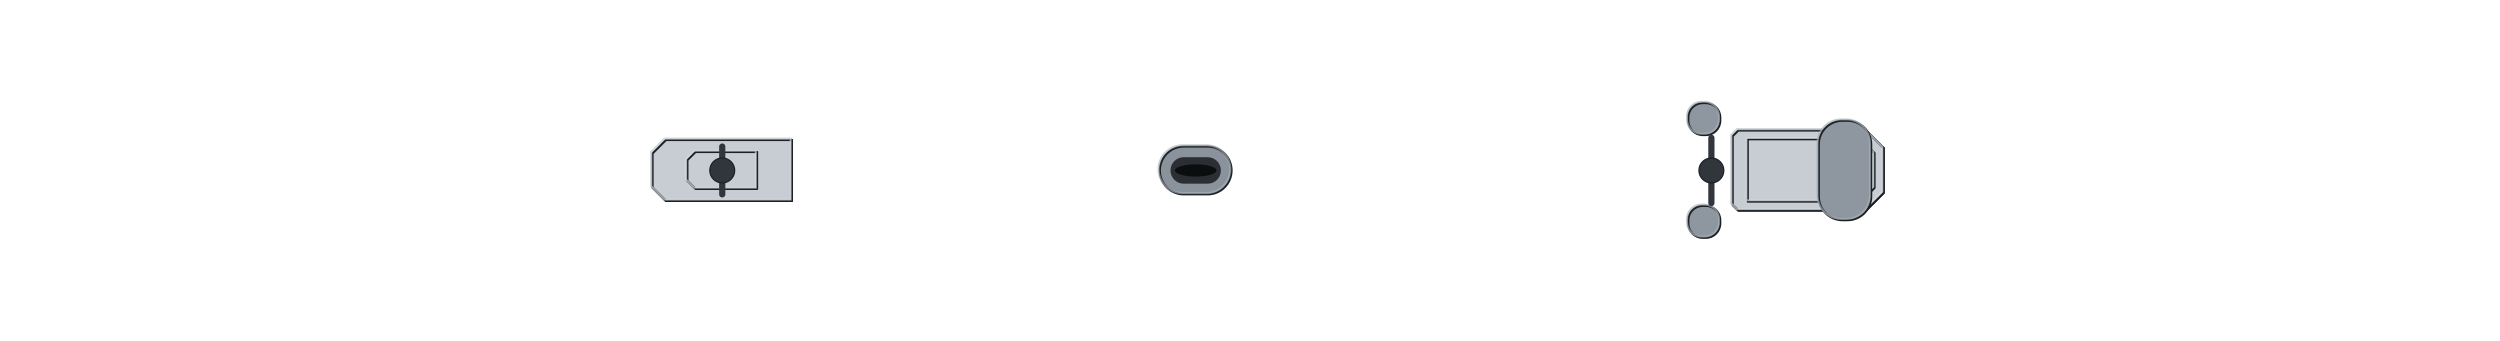
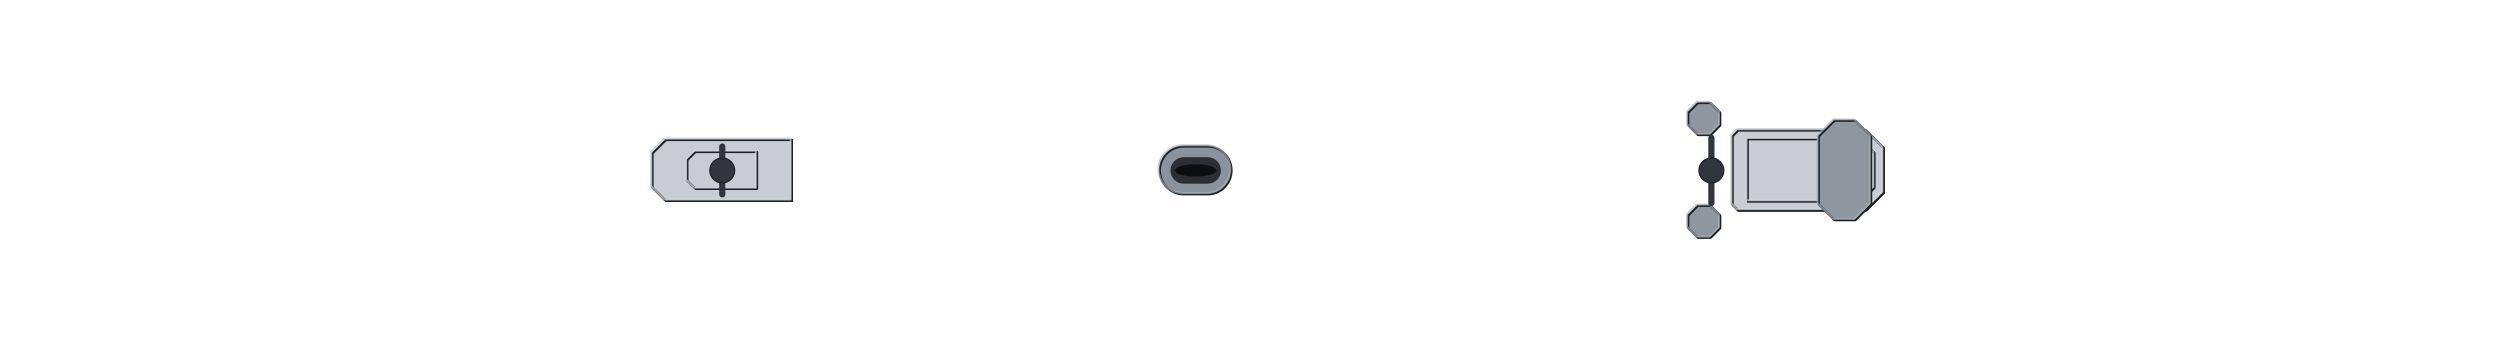
<svg xmlns="http://www.w3.org/2000/svg" width="1408" height="192" viewBox="-70.4 -9.6 140.8 19.2" shape-rendering="geometricPrecision">
  <defs>
    <clipPath id="hullclip">
      <path d="M-65,-4.445 L-64.995,-4.467 L-64.981,-4.488 L-64.957,-4.51 L-64.924,-4.532 L-64.881,-4.554 L-64.829,-4.575 L-64.768,-4.597 L-64.697,-4.619 L-64.616,-4.641 L-64.526,-4.662 L-64.427,-4.684 L-64.318,-4.705 L-64.2,-4.727 L-64.072,-4.748 L-63.935,-4.77 L-63.789,-4.791 L-63.634,-4.813 L-63.469,-4.834 L-63.295,-4.855 L-63.111,-4.876 L-62.919,-4.898 L-62.717,-4.919 L-62.506,-4.94 L-62.286,-4.961 L-62.057,-4.982 L-61.819,-5.002 L-61.571,-5.023 L-61.315,-5.044 L-61.05,-5.064 L-60.776,-5.085 L-60.493,-5.105 L-60.201,-5.125 L-59.901,-5.146 L-59.591,-5.166 L-59.273,-5.186 L-58.947,-5.206 L-58.612,-5.225 L-58.268,-5.245 L-57.915,-5.265 L-57.555,-5.284 L-57.185,-5.303 L-56.808,-5.323 L-56.422,-5.342 L-56.028,-5.361 L-55.626,-5.379 L-55.215,-5.398 L-54.797,-5.417 L-54.371,-5.435 L-53.936,-5.453 L-53.494,-5.471 L-53.044,-5.489 L-52.586,-5.507 L-52.121,-5.525 L-51.648,-5.542 L-51.167,-5.56 L-50.679,-5.577 L-50.183,-5.594 L-49.681,-5.61 L-49.17,-5.627 L-48.653,-5.643 L-48.129,-5.66 L-47.597,-5.676 L-47.059,-5.692 L-46.514,-5.707 L-45.962,-5.723 L-45.403,-5.738 L-44.838,-5.753 L-44.266,-5.768 L-43.688,-5.783 L-43.103,-5.797 L-42.512,-5.811 L-41.915,-5.825 L-41.311,-5.839 L-40.702,-5.852 L-40.087,-5.866 L-39.466,-5.879 L-38.839,-5.892 L-38.206,-5.904 L-37.568,-5.916 L-36.924,-5.928 L-36.275,-5.94 L-35.621,-5.951 L-34.961,-5.963 L-34.297,-5.974 L-33.627,-5.984 L-32.952,-5.994 L-32.273,-6.004 L-31.589,-6.014 L-30.9,-6.023 L-30.207,-6.032 L-29.509,-6.041 L-28.807,-6.049 L-28.101,-6.057 L-27.391,-6.065 L-26.677,-6.072 L-25.959,-6.079 L-25.237,-6.086 L-24.511,-6.092 L-23.782,-6.097 L-23.049,-6.102 L-22.313,-6.107 L-21.574,-6.111 L-20.832,-6.114 L-20.086,-6.117 L-19.338,-6.119 L-18.586,-6.12 L-17.833,-6.12 L-17.076,-6.12 L-16.317,-6.12 L-15.556,-6.12 L-14.792,-6.12 L-14.026,-6.12 L-13.258,-6.12 L-12.488,-6.12 L-11.717,-6.12 L-10.943,-6.12 L-10.168,-6.12 L-9.392,-6.12 L-8.614,-6.12 L-7.835,-6.12 L-7.055,-6.12 L-6.273,-6.12 L-5.491,-6.12 L-4.708,-6.12 L-3.925,-6.12 L-3.14,-6.12 L-2.356,-6.12 L-1.571,-6.12 L-0.785,-6.12 L-0,-6.12 L0.785,-6.12 L1.571,-6.12 L2.356,-6.12 L3.14,-6.12 L3.925,-6.12 L4.708,-6.12 L5.491,-6.12 L6.273,-6.12 L7.055,-6.12 L7.835,-6.12 L8.614,-6.12 L9.392,-6.12 L10.168,-6.12 L10.943,-6.12 L11.717,-6.12 L12.488,-6.12 L13.258,-6.118 L14.026,-6.108 L14.792,-6.093 L15.556,-6.073 L16.317,-6.05 L17.076,-6.023 L17.833,-5.993 L18.586,-5.96 L19.338,-5.924 L20.086,-5.885 L20.832,-5.844 L21.574,-5.801 L22.313,-5.755 L23.049,-5.707 L23.782,-5.657 L24.511,-5.605 L25.237,-5.551 L25.959,-5.495 L26.677,-5.438 L27.391,-5.379 L28.101,-5.318 L28.807,-5.256 L29.509,-5.192 L30.207,-5.127 L30.9,-5.061 L31.589,-4.993 L32.273,-4.924 L32.952,-4.854 L33.627,-4.784 L34.297,-4.712 L34.961,-4.639 L35.621,-4.565 L36.275,-4.491 L36.924,-4.415 L37.568,-4.339 L38.206,-4.263 L38.839,-4.185 L39.466,-4.108 L40.087,-4.03 L40.702,-3.951 L41.311,-3.872 L41.915,-3.793 L42.512,-3.713 L43.103,-3.633 L43.688,-3.553 L44.266,-3.473 L44.838,-3.393 L45.403,-3.313 L45.962,-3.233 L46.514,-3.153 L47.059,-3.073 L47.597,-2.993 L48.129,-2.914 L48.653,-2.834 L49.17,-2.756 L49.681,-2.677 L50.183,-2.599 L50.679,-2.521 L51.167,-2.444 L51.648,-2.368 L52.121,-2.292 L52.586,-2.216 L53.044,-2.142 L53.494,-2.068 L53.936,-1.995 L54.371,-1.922 L54.797,-1.851 L55.215,-1.78 L55.626,-1.71 L56.028,-1.642 L56.422,-1.574 L56.808,-1.507 L57.185,-1.441 L57.555,-1.377 L57.915,-1.313 L58.268,-1.251 L58.612,-1.19 L58.947,-1.13 L59.273,-1.071 L59.591,-1.014 L59.901,-0.958 L60.201,-0.903 L60.493,-0.85 L60.776,-0.798 L61.05,-0.748 L61.315,-0.699 L61.571,-0.651 L61.819,-0.605 L62.057,-0.561 L62.286,-0.518 L62.506,-0.477 L62.717,-0.437 L62.919,-0.399 L63.111,-0.362 L63.295,-0.328 L63.469,-0.294 L63.634,-0.263 L63.789,-0.233 L63.935,-0.205 L64.072,-0.179 L64.2,-0.155 L64.318,-0.132 L64.427,-0.111 L64.526,-0.092 L64.616,-0.074 L64.697,-0.059 L64.768,-0.045 L64.829,-0.033 L64.881,-0.023 L64.924,-0.015 L64.924,0.015 L64.881,0.023 L64.829,0.033 L64.768,0.045 L64.697,0.059 L64.616,0.074 L64.526,0.092 L64.427,0.111 L64.318,0.132 L64.2,0.155 L64.072,0.179 L63.935,0.205 L63.789,0.233 L63.634,0.263 L63.469,0.294 L63.295,0.328 L63.111,0.362 L62.919,0.399 L62.717,0.437 L62.506,0.477 L62.286,0.518 L62.057,0.561 L61.819,0.605 L61.571,0.651 L61.315,0.699 L61.05,0.748 L60.776,0.798 L60.493,0.85 L60.201,0.903 L59.901,0.958 L59.591,1.014 L59.273,1.071 L58.947,1.13 L58.612,1.19 L58.268,1.251 L57.915,1.313 L57.555,1.377 L57.185,1.441 L56.808,1.507 L56.422,1.574 L56.028,1.642 L55.626,1.71 L55.215,1.78 L54.797,1.851 L54.371,1.922 L53.936,1.995 L53.494,2.068 L53.044,2.142 L52.586,2.216 L52.121,2.292 L51.648,2.368 L51.167,2.444 L50.679,2.521 L50.183,2.599 L49.681,2.677 L49.17,2.756 L48.653,2.834 L48.129,2.914 L47.597,2.993 L47.059,3.073 L46.514,3.153 L45.962,3.233 L45.403,3.313 L44.838,3.393 L44.266,3.473 L43.688,3.553 L43.103,3.633 L42.512,3.713 L41.915,3.793 L41.311,3.872 L40.702,3.951 L40.087,4.03 L39.466,4.108 L38.839,4.185 L38.206,4.263 L37.568,4.339 L36.924,4.415 L36.275,4.491 L35.621,4.565 L34.961,4.639 L34.297,4.712 L33.627,4.784 L32.952,4.854 L32.273,4.924 L31.589,4.993 L30.9,5.061 L30.207,5.127 L29.509,5.192 L28.807,5.256 L28.101,5.318 L27.391,5.379 L26.677,5.438 L25.959,5.495 L25.237,5.551 L24.511,5.605 L23.782,5.657 L23.049,5.707 L22.313,5.755 L21.574,5.801 L20.832,5.844 L20.086,5.885 L19.338,5.924 L18.586,5.96 L17.833,5.993 L17.076,6.023 L16.317,6.05 L15.556,6.073 L14.792,6.093 L14.026,6.108 L13.258,6.118 L12.488,6.12 L11.717,6.12 L10.943,6.12 L10.168,6.12 L9.392,6.12 L8.614,6.12 L7.835,6.12 L7.055,6.12 L6.273,6.12 L5.491,6.12 L4.708,6.12 L3.925,6.12 L3.14,6.12 L2.356,6.12 L1.571,6.12 L0.785,6.12 L-0,6.12 L-0.785,6.12 L-1.571,6.12 L-2.356,6.12 L-3.14,6.12 L-3.925,6.12 L-4.708,6.12 L-5.491,6.12 L-6.273,6.12 L-7.055,6.12 L-7.835,6.12 L-8.614,6.12 L-9.392,6.12 L-10.168,6.12 L-10.943,6.12 L-11.717,6.12 L-12.488,6.12 L-13.258,6.12 L-14.026,6.12 L-14.792,6.12 L-15.556,6.12 L-16.317,6.12 L-17.076,6.12 L-17.833,6.12 L-18.586,6.12 L-19.338,6.119 L-20.086,6.117 L-20.832,6.114 L-21.574,6.111 L-22.313,6.107 L-23.049,6.102 L-23.782,6.097 L-24.511,6.092 L-25.237,6.086 L-25.959,6.079 L-26.677,6.072 L-27.391,6.065 L-28.101,6.057 L-28.807,6.049 L-29.509,6.041 L-30.207,6.032 L-30.9,6.023 L-31.589,6.014 L-32.273,6.004 L-32.952,5.994 L-33.627,5.984 L-34.297,5.974 L-34.961,5.963 L-35.621,5.951 L-36.275,5.94 L-36.924,5.928 L-37.568,5.916 L-38.206,5.904 L-38.839,5.892 L-39.466,5.879 L-40.087,5.866 L-40.702,5.852 L-41.311,5.839 L-41.915,5.825 L-42.512,5.811 L-43.103,5.797 L-43.688,5.783 L-44.266,5.768 L-44.838,5.753 L-45.403,5.738 L-45.962,5.723 L-46.514,5.707 L-47.059,5.692 L-47.597,5.676 L-48.129,5.66 L-48.653,5.643 L-49.17,5.627 L-49.681,5.61 L-50.183,5.594 L-50.679,5.577 L-51.167,5.56 L-51.648,5.542 L-52.121,5.525 L-52.586,5.507 L-53.044,5.489 L-53.494,5.471 L-53.936,5.453 L-54.371,5.435 L-54.797,5.417 L-55.215,5.398 L-55.626,5.379 L-56.028,5.361 L-56.422,5.342 L-56.808,5.323 L-57.185,5.303 L-57.555,5.284 L-57.915,5.265 L-58.268,5.245 L-58.612,5.225 L-58.947,5.206 L-59.273,5.186 L-59.591,5.166 L-59.901,5.146 L-60.201,5.125 L-60.493,5.105 L-60.776,5.085 L-61.05,5.064 L-61.315,5.044 L-61.571,5.023 L-61.819,5.002 L-62.057,4.982 L-62.286,4.961 L-62.506,4.94 L-62.717,4.919 L-62.919,4.898 L-63.111,4.876 L-63.295,4.855 L-63.469,4.834 L-63.634,4.813 L-63.789,4.791 L-63.935,4.77 L-64.072,4.748 L-64.2,4.727 L-64.318,4.705 L-64.427,4.684 L-64.526,4.662 L-64.616,4.641 L-64.697,4.619 L-64.768,4.597 L-64.829,4.575 L-64.881,4.554 L-64.924,4.532 L-64.957,4.51 L-64.981,4.488 L-64.995,4.467 L-65,4.445 Z" />
    </clipPath>
    <clipPath id="deckclip">
      <path d="M-65,-3.895 L-64.995,-3.917 L-64.981,-3.938 L-64.957,-3.96 L-64.924,-3.982 L-64.881,-4.004 L-64.829,-4.025 L-64.768,-4.047 L-64.697,-4.069 L-64.616,-4.091 L-64.526,-4.112 L-64.427,-4.134 L-64.318,-4.155 L-64.2,-4.177 L-64.072,-4.198 L-63.935,-4.22 L-63.789,-4.241 L-63.634,-4.263 L-63.469,-4.284 L-63.295,-4.305 L-63.111,-4.326 L-62.919,-4.348 L-62.717,-4.369 L-62.506,-4.39 L-62.286,-4.411 L-62.057,-4.432 L-61.819,-4.452 L-61.571,-4.473 L-61.315,-4.494 L-61.05,-4.514 L-60.776,-4.535 L-60.493,-4.555 L-60.201,-4.575 L-59.901,-4.596 L-59.591,-4.616 L-59.273,-4.636 L-58.947,-4.656 L-58.612,-4.675 L-58.268,-4.695 L-57.915,-4.715 L-57.555,-4.734 L-57.185,-4.753 L-56.808,-4.773 L-56.422,-4.792 L-56.028,-4.811 L-55.626,-4.829 L-55.215,-4.848 L-54.797,-4.867 L-54.371,-4.885 L-53.936,-4.903 L-53.494,-4.921 L-53.044,-4.939 L-52.586,-4.957 L-52.121,-4.975 L-51.648,-4.992 L-51.167,-5.01 L-50.679,-5.027 L-50.183,-5.044 L-49.681,-5.06 L-49.17,-5.077 L-48.653,-5.093 L-48.129,-5.11 L-47.597,-5.126 L-47.059,-5.142 L-46.514,-5.157 L-45.962,-5.173 L-45.403,-5.188 L-44.838,-5.203 L-44.266,-5.218 L-43.688,-5.233 L-43.103,-5.247 L-42.512,-5.261 L-41.915,-5.275 L-41.311,-5.289 L-40.702,-5.302 L-40.087,-5.316 L-39.466,-5.329 L-38.839,-5.342 L-38.206,-5.354 L-37.568,-5.366 L-36.924,-5.378 L-36.275,-5.39 L-35.621,-5.401 L-34.961,-5.413 L-34.297,-5.424 L-33.627,-5.434 L-32.952,-5.444 L-32.273,-5.454 L-31.589,-5.464 L-30.9,-5.473 L-30.207,-5.482 L-29.509,-5.491 L-28.807,-5.499 L-28.101,-5.507 L-27.391,-5.515 L-26.677,-5.522 L-25.959,-5.529 L-25.237,-5.536 L-24.511,-5.542 L-23.782,-5.547 L-23.049,-5.552 L-22.313,-5.557 L-21.574,-5.561 L-20.832,-5.564 L-20.086,-5.567 L-19.338,-5.569 L-18.586,-5.57 L-17.833,-5.57 L-17.076,-5.57 L-16.317,-5.57 L-15.556,-5.57 L-14.792,-5.57 L-14.026,-5.57 L-13.258,-5.57 L-12.488,-5.57 L-11.717,-5.57 L-10.943,-5.57 L-10.168,-5.57 L-9.392,-5.57 L-8.614,-5.57 L-7.835,-5.57 L-7.055,-5.57 L-6.273,-5.57 L-5.491,-5.57 L-4.708,-5.57 L-3.925,-5.57 L-3.14,-5.57 L-2.356,-5.57 L-1.571,-5.57 L-0.785,-5.57 L-0,-5.57 L0.785,-5.57 L1.571,-5.57 L2.356,-5.57 L3.14,-5.57 L3.925,-5.57 L4.708,-5.57 L5.491,-5.57 L6.273,-5.57 L7.055,-5.57 L7.835,-5.57 L8.614,-5.57 L9.392,-5.57 L10.168,-5.57 L10.943,-5.57 L11.717,-5.57 L12.488,-5.57 L13.258,-5.568 L14.026,-5.558 L14.792,-5.543 L15.556,-5.523 L16.317,-5.5 L17.076,-5.473 L17.833,-5.443 L18.586,-5.41 L19.338,-5.374 L20.086,-5.335 L20.832,-5.294 L21.574,-5.251 L22.313,-5.205 L23.049,-5.157 L23.782,-5.107 L24.511,-5.055 L25.237,-5.001 L25.959,-4.945 L26.677,-4.888 L27.391,-4.829 L28.101,-4.768 L28.807,-4.706 L29.509,-4.642 L30.207,-4.577 L30.9,-4.511 L31.589,-4.443 L32.273,-4.374 L32.952,-4.304 L33.627,-4.234 L34.297,-4.162 L34.961,-4.089 L35.621,-4.015 L36.275,-3.941 L36.924,-3.865 L37.568,-3.789 L38.206,-3.713 L38.839,-3.635 L39.466,-3.558 L40.087,-3.48 L40.702,-3.401 L41.311,-3.322 L41.915,-3.243 L42.512,-3.163 L43.103,-3.083 L43.688,-3.003 L44.266,-2.923 L44.838,-2.843 L45.403,-2.763 L45.962,-2.683 L46.514,-2.603 L47.059,-2.523 L47.597,-2.443 L48.129,-2.364 L48.653,-2.284 L49.17,-2.206 L49.681,-2.127 L50.183,-2.049 L50.679,-1.971 L51.167,-1.894 L51.648,-1.818 L52.121,-1.742 L52.586,-1.666 L53.044,-1.592 L53.494,-1.518 L53.936,-1.445 L54.371,-1.372 L54.797,-1.301 L55.215,-1.23 L55.626,-1.16 L56.028,-1.092 L56.422,-1.024 L56.808,-0.957 L57.185,-0.891 L57.555,-0.827 L57.915,-0.763 L58.268,-0.701 L58.612,-0.64 L58.947,-0.58 L59.273,-0.521 L59.591,-0.464 L59.901,-0.408 L60.201,-0.353 L60.493,-0.3 L60.776,-0.248 L61.05,-0.198 L61.315,-0.149 L61.571,-0.101 L61.819,-0.055 L62.057,-0.011 L62.057,0.011 L61.819,0.055 L61.571,0.101 L61.315,0.149 L61.05,0.198 L60.776,0.248 L60.493,0.3 L60.201,0.353 L59.901,0.408 L59.591,0.464 L59.273,0.521 L58.947,0.58 L58.612,0.64 L58.268,0.701 L57.915,0.763 L57.555,0.827 L57.185,0.891 L56.808,0.957 L56.422,1.024 L56.028,1.092 L55.626,1.16 L55.215,1.23 L54.797,1.301 L54.371,1.372 L53.936,1.445 L53.494,1.518 L53.044,1.592 L52.586,1.666 L52.121,1.742 L51.648,1.818 L51.167,1.894 L50.679,1.971 L50.183,2.049 L49.681,2.127 L49.17,2.206 L48.653,2.284 L48.129,2.364 L47.597,2.443 L47.059,2.523 L46.514,2.603 L45.962,2.683 L45.403,2.763 L44.838,2.843 L44.266,2.923 L43.688,3.003 L43.103,3.083 L42.512,3.163 L41.915,3.243 L41.311,3.322 L40.702,3.401 L40.087,3.48 L39.466,3.558 L38.839,3.635 L38.206,3.713 L37.568,3.789 L36.924,3.865 L36.275,3.941 L35.621,4.015 L34.961,4.089 L34.297,4.162 L33.627,4.234 L32.952,4.304 L32.273,4.374 L31.589,4.443 L30.9,4.511 L30.207,4.577 L29.509,4.642 L28.807,4.706 L28.101,4.768 L27.391,4.829 L26.677,4.888 L25.959,4.945 L25.237,5.001 L24.511,5.055 L23.782,5.107 L23.049,5.157 L22.313,5.205 L21.574,5.251 L20.832,5.294 L20.086,5.335 L19.338,5.374 L18.586,5.41 L17.833,5.443 L17.076,5.473 L16.317,5.5 L15.556,5.523 L14.792,5.543 L14.026,5.558 L13.258,5.568 L12.488,5.57 L11.717,5.57 L10.943,5.57 L10.168,5.57 L9.392,5.57 L8.614,5.57 L7.835,5.57 L7.055,5.57 L6.273,5.57 L5.491,5.57 L4.708,5.57 L3.925,5.57 L3.14,5.57 L2.356,5.57 L1.571,5.57 L0.785,5.57 L-0,5.57 L-0.785,5.57 L-1.571,5.57 L-2.356,5.57 L-3.14,5.57 L-3.925,5.57 L-4.708,5.57 L-5.491,5.57 L-6.273,5.57 L-7.055,5.57 L-7.835,5.57 L-8.614,5.57 L-9.392,5.57 L-10.168,5.57 L-10.943,5.57 L-11.717,5.57 L-12.488,5.57 L-13.258,5.57 L-14.026,5.57 L-14.792,5.57 L-15.556,5.57 L-16.317,5.57 L-17.076,5.57 L-17.833,5.57 L-18.586,5.57 L-19.338,5.569 L-20.086,5.567 L-20.832,5.564 L-21.574,5.561 L-22.313,5.557 L-23.049,5.552 L-23.782,5.547 L-24.511,5.542 L-25.237,5.536 L-25.959,5.529 L-26.677,5.522 L-27.391,5.515 L-28.101,5.507 L-28.807,5.499 L-29.509,5.491 L-30.207,5.482 L-30.9,5.473 L-31.589,5.464 L-32.273,5.454 L-32.952,5.444 L-33.627,5.434 L-34.297,5.424 L-34.961,5.413 L-35.621,5.401 L-36.275,5.39 L-36.924,5.378 L-37.568,5.366 L-38.206,5.354 L-38.839,5.342 L-39.466,5.329 L-40.087,5.316 L-40.702,5.302 L-41.311,5.289 L-41.915,5.275 L-42.512,5.261 L-43.103,5.247 L-43.688,5.233 L-44.266,5.218 L-44.838,5.203 L-45.403,5.188 L-45.962,5.173 L-46.514,5.157 L-47.059,5.142 L-47.597,5.126 L-48.129,5.11 L-48.653,5.093 L-49.17,5.077 L-49.681,5.06 L-50.183,5.044 L-50.679,5.027 L-51.167,5.01 L-51.648,4.992 L-52.121,4.975 L-52.586,4.957 L-53.044,4.939 L-53.494,4.921 L-53.936,4.903 L-54.371,4.885 L-54.797,4.867 L-55.215,4.848 L-55.626,4.829 L-56.028,4.811 L-56.422,4.792 L-56.808,4.773 L-57.185,4.753 L-57.555,4.734 L-57.915,4.715 L-58.268,4.695 L-58.612,4.675 L-58.947,4.656 L-59.273,4.636 L-59.591,4.616 L-59.901,4.596 L-60.201,4.575 L-60.493,4.555 L-60.776,4.535 L-61.05,4.514 L-61.315,4.494 L-61.571,4.473 L-61.819,4.452 L-62.057,4.432 L-62.286,4.411 L-62.506,4.39 L-62.717,4.369 L-62.919,4.348 L-63.111,4.326 L-63.295,4.305 L-63.469,4.284 L-63.634,4.263 L-63.789,4.241 L-63.935,4.22 L-64.072,4.198 L-64.2,4.177 L-64.318,4.155 L-64.427,4.134 L-64.526,4.112 L-64.616,4.091 L-64.697,4.069 L-64.768,4.047 L-64.829,4.025 L-64.881,4.004 L-64.924,3.982 L-64.957,3.96 L-64.981,3.938 L-64.995,3.917 L-65,3.895 Z" />
    </clipPath>
  </defs>
  <path d="M35.685,1.26 L34.695,2.25 L27.5,2.25 L27.185,1.935 L27.185,-1.935 L27.5,-2.25 L34.695,-2.25 L35.685,-1.26 Z" fill="#a3abb2" stroke="#1c2126" stroke-width="0.12" stroke-linejoin="round" />
  <path d="M35.685,1.26 L34.695,2.25 L27.5,2.25 L27.185,1.935 L27.185,-1.935 L27.5,-2.25 L34.695,-2.25 L35.685,-1.26 Z" fill="none" stroke="#bac0c5" stroke-width="0.108" transform="translate(-0.072,-0.072)" stroke-opacity="0.7" />
  <path d="M34.695,2.25 L27.5,2.25 L27.185,1.935 L27.185,-1.935 L27.5,-2.25 L34.695,-2.25 L35.685,-1.26 L35.685,1.26 Z" fill="#b6bdc3" stroke="#1c2126" stroke-width="0.12" stroke-linejoin="round" />
  <path d="M34.695,2.25 L27.5,2.25 L27.185,1.935 L27.185,-1.935 L27.5,-2.25 L34.695,-2.25 L35.685,-1.26 L35.685,1.26 Z" fill="none" stroke="#c8ced2" stroke-width="0.108" transform="translate(-0.072,-0.072)" stroke-opacity="0.7" />
  <path d="M35.685,1.26 L34.695,2.25 L27.5,2.25 L27.185,1.935 L27.185,-1.935 L27.5,-2.25 L34.695,-2.25 L35.685,-1.26 Z" fill="#c7cdd2" stroke="#1c2126" stroke-width="0.12" stroke-linejoin="round" />
  <path d="M35.685,1.26 L34.695,2.25 L27.5,2.25 L27.185,1.935 L27.185,-1.935 L27.5,-2.25 L34.695,-2.25 L35.685,-1.26 Z" fill="none" stroke="#d5dadd" stroke-width="0.108" transform="translate(-0.072,-0.072)" stroke-opacity="0.7" />
  <path d="M35.175,0.983 L34.403,1.755 L28.035,1.755 L28.035,-1.755 L34.403,-1.755 L35.175,-0.983 Z" fill="#c7cdd2" stroke="#1c2126" stroke-width="0.12" stroke-linejoin="round" />
  <path d="M35.175,0.983 L34.403,1.755 L28.035,1.755 L28.035,-1.755 L34.403,-1.755 L35.175,-0.983 Z" fill="none" stroke="#d5dadd" stroke-width="0.108" transform="translate(-0.072,-0.072)" stroke-opacity="0.7" />
  <path d="M-25.798,1.714 L-32.894,1.714 L-33.648,0.96 L-33.648,-0.96 L-32.894,-1.714 L-25.798,-1.714 Z" fill="#a3abb2" stroke="#1c2126" stroke-width="0.12" stroke-linejoin="round" />
  <path d="M-25.798,1.714 L-32.894,1.714 L-33.648,0.96 L-33.648,-0.96 L-32.894,-1.714 L-25.798,-1.714 Z" fill="none" stroke="#bac0c5" stroke-width="0.108" transform="translate(-0.072,-0.072)" stroke-opacity="0.7" />
  <path d="M-25.798,1.714 L-32.894,1.714 L-33.648,0.96 L-33.648,-0.96 L-32.894,-1.714 L-25.798,-1.714 Z" fill="#b6bdc3" stroke="#1c2126" stroke-width="0.12" stroke-linejoin="round" />
  <path d="M-25.798,1.714 L-32.894,1.714 L-33.648,0.96 L-33.648,-0.96 L-32.894,-1.714 L-25.798,-1.714 Z" fill="none" stroke="#c8ced2" stroke-width="0.108" transform="translate(-0.072,-0.072)" stroke-opacity="0.7" />
  <path d="M-25.798,1.714 L-32.894,1.714 L-33.648,0.96 L-33.648,-0.96 L-32.894,-1.714 L-25.798,-1.714 Z" fill="#c7cdd2" stroke="#1c2126" stroke-width="0.12" stroke-linejoin="round" />
  <path d="M-25.798,1.714 L-32.894,1.714 L-33.648,0.96 L-33.648,-0.96 L-32.894,-1.714 L-25.798,-1.714 Z" fill="none" stroke="#d5dadd" stroke-width="0.108" transform="translate(-0.072,-0.072)" stroke-opacity="0.7" />
  <path d="M-27.76,1.04 L-31.228,1.04 L-31.685,0.583 L-31.685,-0.583 L-31.228,-1.04 L-27.76,-1.04 Z" fill="#c7cdd2" stroke="#1c2126" stroke-width="0.12" stroke-linejoin="round" />
  <path d="M-27.76,1.04 L-31.228,1.04 L-31.685,0.583 L-31.685,-0.583 L-31.228,-1.04 L-27.76,-1.04 Z" fill="none" stroke="#d5dadd" stroke-width="0.108" transform="translate(-0.072,-0.072)" stroke-opacity="0.7" />
-   <path d="M33.363,-2.8 L33.658,-2.8 A1.328,1.328 0 0 1 34.985,-1.472 L34.985,1.472 A1.328,1.328 0 0 1 33.658,2.8 L33.363,2.8 A1.328,1.328 0 0 1 32.035,1.472 L32.035,-1.472 A1.328,1.328 0 0 1 33.363,-2.8 Z" fill="#8e979f" stroke="#1c2126" stroke-width="0.12" stroke-linejoin="round" />
-   <path d="M33.363,-2.8 L33.658,-2.8 A1.328,1.328 0 0 1 34.985,-1.472 L34.985,1.472 A1.328,1.328 0 0 1 33.658,2.8 L33.363,2.8 A1.328,1.328 0 0 1 32.035,1.472 L32.035,-1.472 A1.328,1.328 0 0 1 33.363,-2.8 Z" fill="none" stroke="#aab1b7" stroke-width="0.108" transform="translate(-0.072,-0.072)" stroke-opacity="0.7" />
-   <path d="M25.495,1.994 L25.675,1.994 A0.81,0.81 0 0 1 26.485,2.804 L26.485,2.984 A0.81,0.81 0 0 1 25.675,3.794 L25.495,3.794 A0.81,0.81 0 0 1 24.685,2.984 L24.685,2.804 A0.81,0.81 0 0 1 25.495,1.994 Z" fill="#8e979f" stroke="#1c2126" stroke-width="0.12" stroke-linejoin="round" />
-   <path d="M25.495,1.994 L25.675,1.994 A0.81,0.81 0 0 1 26.485,2.804 L26.485,2.984 A0.81,0.81 0 0 1 25.675,3.794 L25.495,3.794 A0.81,0.81 0 0 1 24.685,2.984 L24.685,2.804 A0.81,0.81 0 0 1 25.495,1.994 Z" fill="none" stroke="#aab1b7" stroke-width="0.108" transform="translate(-0.072,-0.072)" stroke-opacity="0.7" />
-   <path d="M25.495,-3.794 L25.675,-3.794 A0.81,0.81 0 0 1 26.485,-2.984 L26.485,-2.804 A0.81,0.81 0 0 1 25.675,-1.994 L25.495,-1.994 A0.81,0.81 0 0 1 24.685,-2.804 L24.685,-2.984 A0.81,0.81 0 0 1 25.495,-3.794 Z" fill="#8e979f" stroke="#1c2126" stroke-width="0.12" stroke-linejoin="round" />
-   <path d="M25.495,-3.794 L25.675,-3.794 A0.81,0.81 0 0 1 26.485,-2.984 L26.485,-2.804 A0.81,0.81 0 0 1 25.675,-1.994 L25.495,-1.994 A0.81,0.81 0 0 1 24.685,-2.804 L24.685,-2.984 A0.81,0.81 0 0 1 25.495,-3.794 Z" fill="none" stroke="#aab1b7" stroke-width="0.108" transform="translate(-0.072,-0.072)" stroke-opacity="0.7" />
+   <path d="M34.985,-1.915 L34.985,1.915 L34.1,2.8 L32.92,2.8 L32.035,1.915 L32.035,-1.915 L32.92,-2.8 L34.1,-2.8 Z" fill="#8e979f" stroke="#1c2126" stroke-width="0.12" stroke-linejoin="round" />
+   <path d="M34.985,-1.915 L34.985,1.915 L34.1,2.8 L32.92,2.8 L32.035,1.915 L32.035,-1.915 L32.92,-2.8 L34.1,-2.8 Z" fill="none" stroke="#aab1b7" stroke-width="0.108" transform="translate(-0.072,-0.072)" stroke-opacity="0.7" />
+   <path d="M26.485,2.534 L26.485,3.254 L25.945,3.794 L25.225,3.794 L24.685,3.254 L24.685,2.534 L25.225,1.994 L25.945,1.994 Z" fill="#8e979f" stroke="#1c2126" stroke-width="0.12" stroke-linejoin="round" />
+   <path d="M26.485,2.534 L26.485,3.254 L25.945,3.794 L25.225,3.794 L24.685,3.254 L24.685,2.534 L25.225,1.994 L25.945,1.994 Z" fill="none" stroke="#aab1b7" stroke-width="0.108" transform="translate(-0.072,-0.072)" stroke-opacity="0.7" />
+   <path d="M26.485,-3.254 L26.485,-2.534 L25.945,-1.994 L25.225,-1.994 L24.685,-2.534 L24.685,-3.254 L25.225,-3.794 L25.945,-3.794 Z" fill="#8e979f" stroke="#1c2126" stroke-width="0.12" stroke-linejoin="round" />
+   <path d="M26.485,-3.254 L26.485,-2.534 L25.945,-1.994 L25.225,-1.994 L24.685,-2.534 L24.685,-3.254 L25.225,-3.794 L25.945,-3.794 Z" fill="none" stroke="#aab1b7" stroke-width="0.108" transform="translate(-0.072,-0.072)" stroke-opacity="0.7" />
  <path d="M-3.732,-1.346 L-2.385,-1.346 A1.346,1.346 0 0 1 -1.039,0 L-1.039,0 A1.346,1.346 0 0 1 -2.385,1.346 L-3.732,1.346 A1.346,1.346 0 0 1 -5.078,0 L-5.078,0 A1.346,1.346 0 0 1 -3.732,-1.346 Z" fill="#8a939b" stroke="#1c2126" stroke-width="0.12" stroke-linejoin="round" />
  <path d="M-3.732,-0.746 L-2.385,-0.746 A0.746,0.746 0 0 1 -1.639,0 L-1.639,0 A0.746,0.746 0 0 1 -2.385,0.746 L-3.732,0.746 A0.746,0.746 0 0 1 -4.478,0 L-4.478,0 A0.746,0.746 0 0 1 -3.732,-0.746 Z" fill="#2b2f33" />
  <ellipse cx="-3.058" cy="0" rx="1.17" ry="0.346" fill="#0b0d0f" />
  <path d="M-3.732,-1.346 L-2.385,-1.346 A1.346,1.346 0 0 1 -1.039,0 L-1.039,0 A1.346,1.346 0 0 1 -2.385,1.346 L-3.732,1.346 A1.346,1.346 0 0 1 -5.078,0 L-5.078,0 A1.346,1.346 0 0 1 -3.732,-1.346 Z" fill="none" stroke="#adb3b9" stroke-width="0.12" transform="translate(-0.072,-0.072)" stroke-opacity="0.6" />
  <line x1="25.985" y1="-1.836" x2="25.985" y2="1.836" stroke="#30363b" stroke-width="0.35" stroke-linecap="round" />
  <circle cx="25.985" cy="0" r="0.7" fill="#30363b" stroke="#1c2126" stroke-width="0.072" stroke-linejoin="round" />
  <line x1="-29.723" y1="-1.346" x2="-29.723" y2="1.346" stroke="#30363b" stroke-width="0.35" stroke-linecap="round" />
  <circle cx="-29.723" cy="0" r="0.7" fill="#30363b" stroke="#1c2126" stroke-width="0.072" stroke-linejoin="round" />
</svg>
